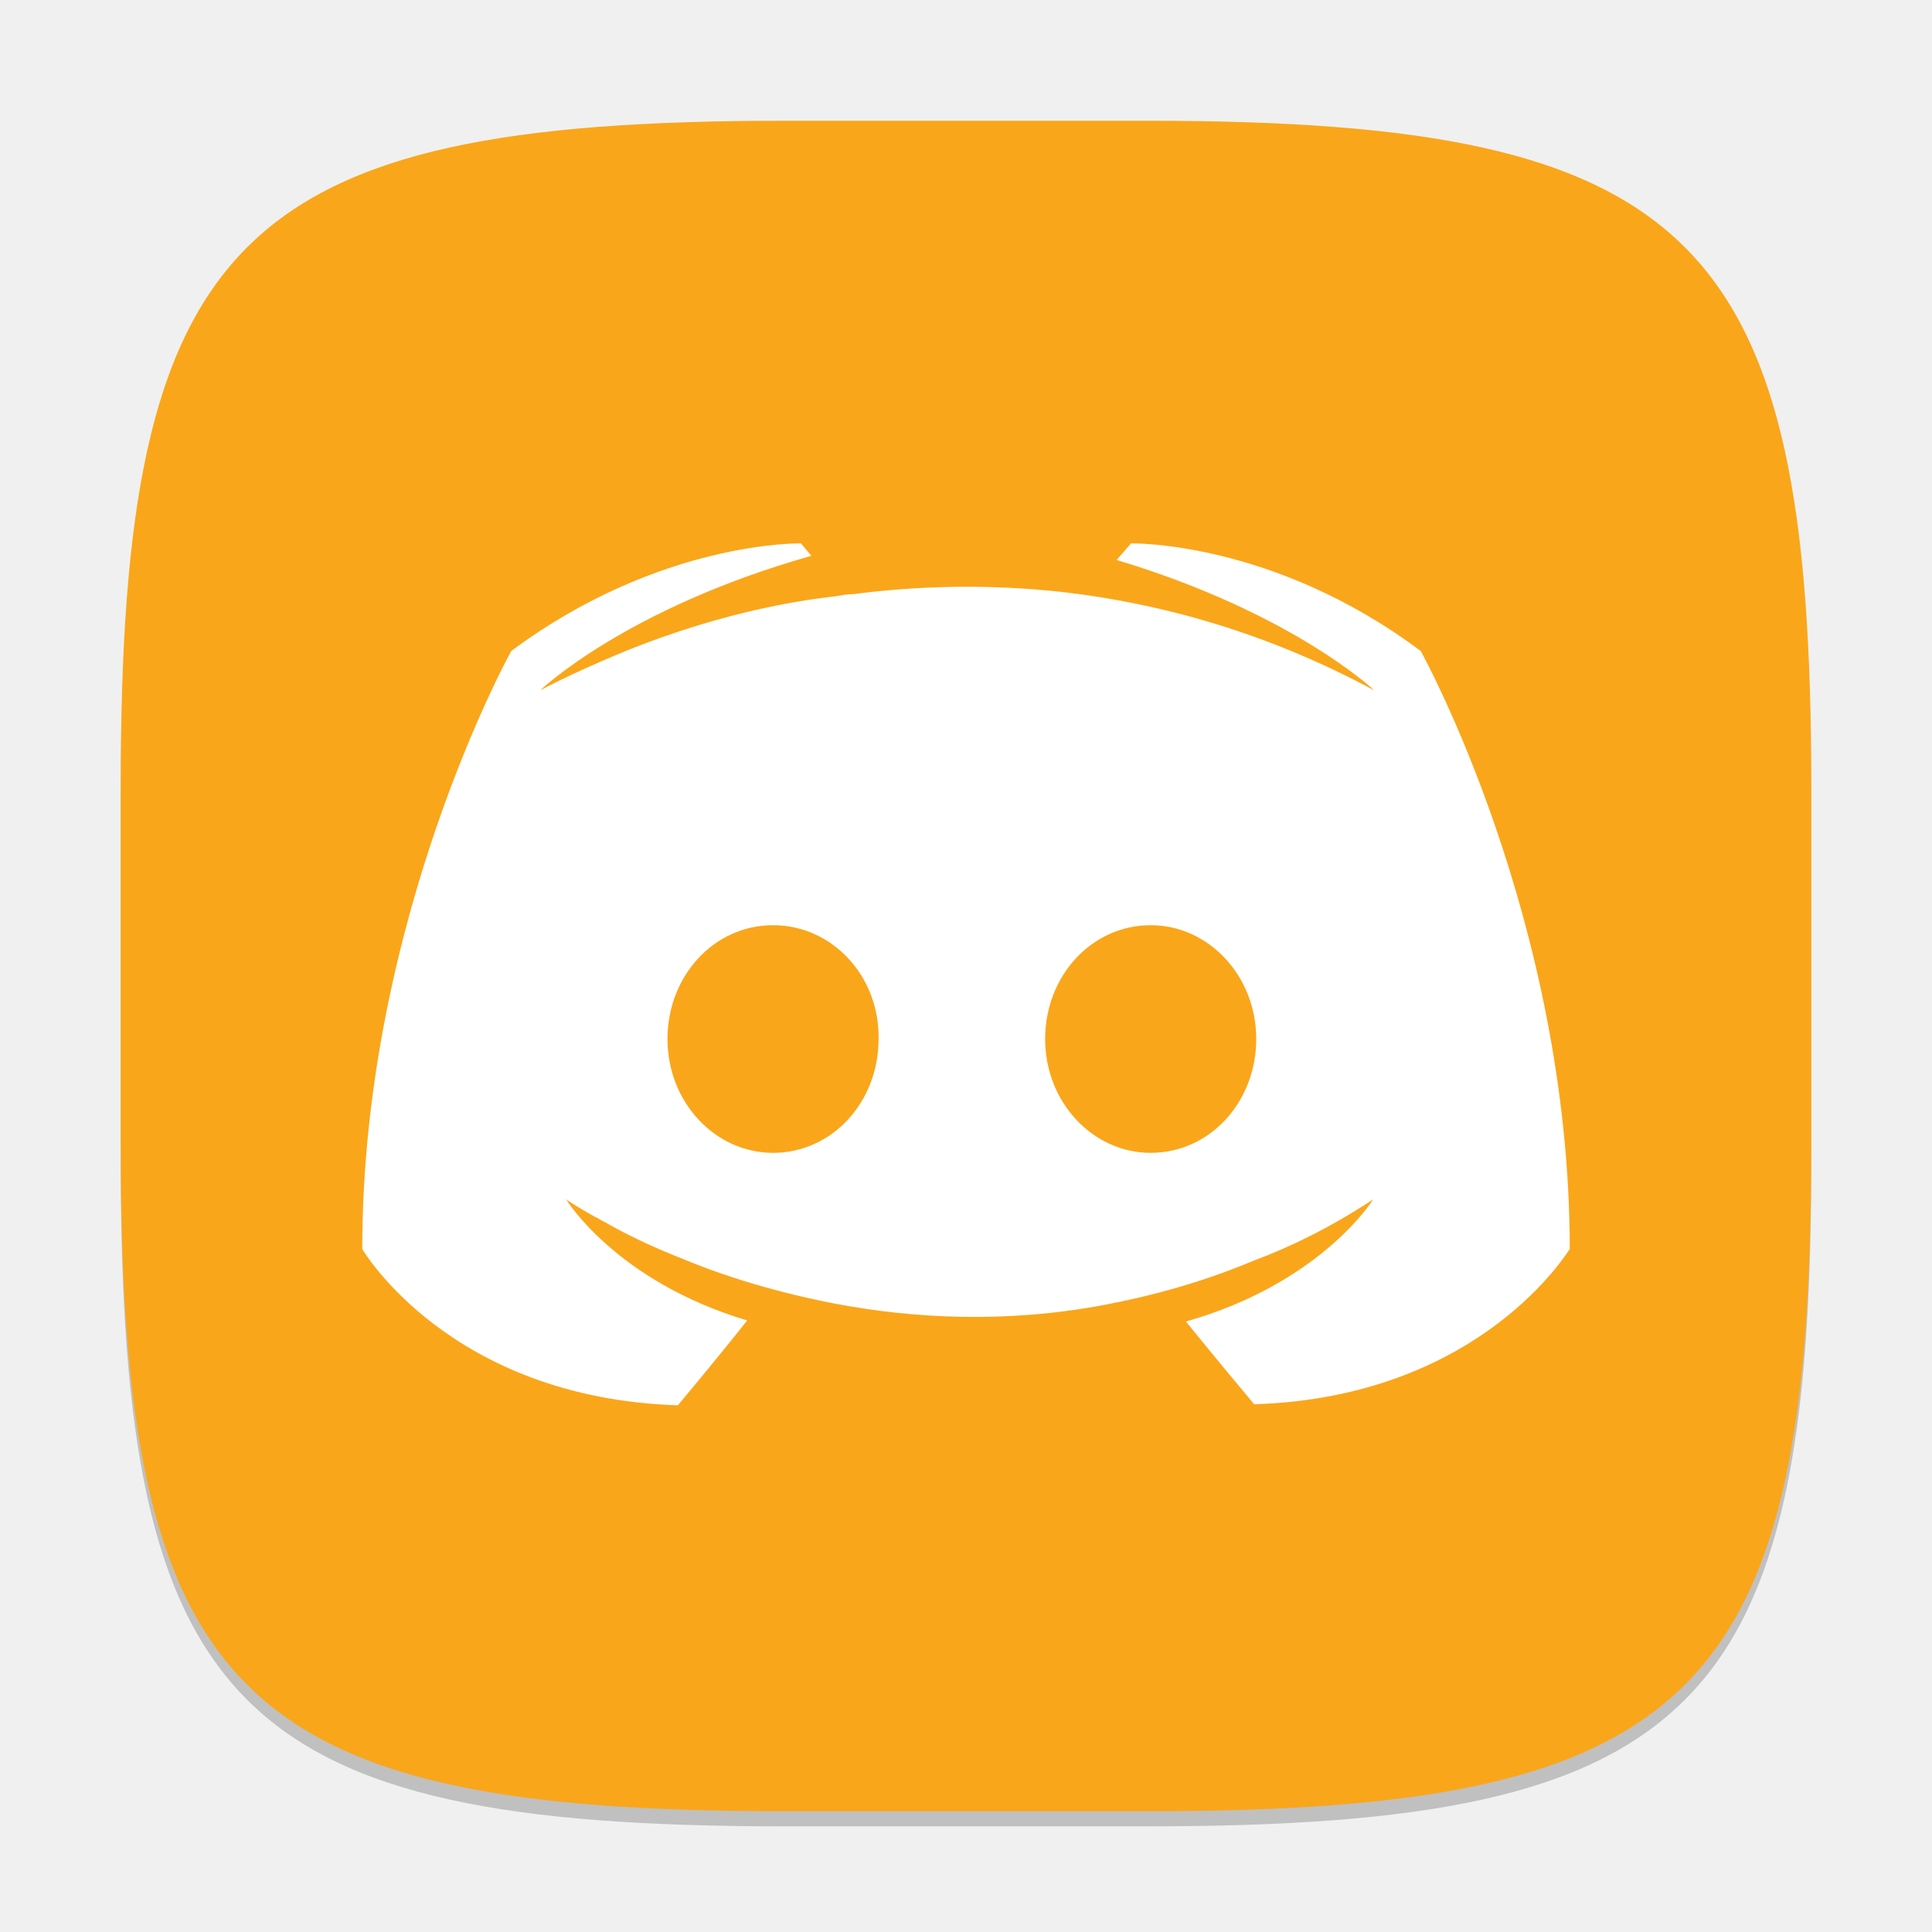
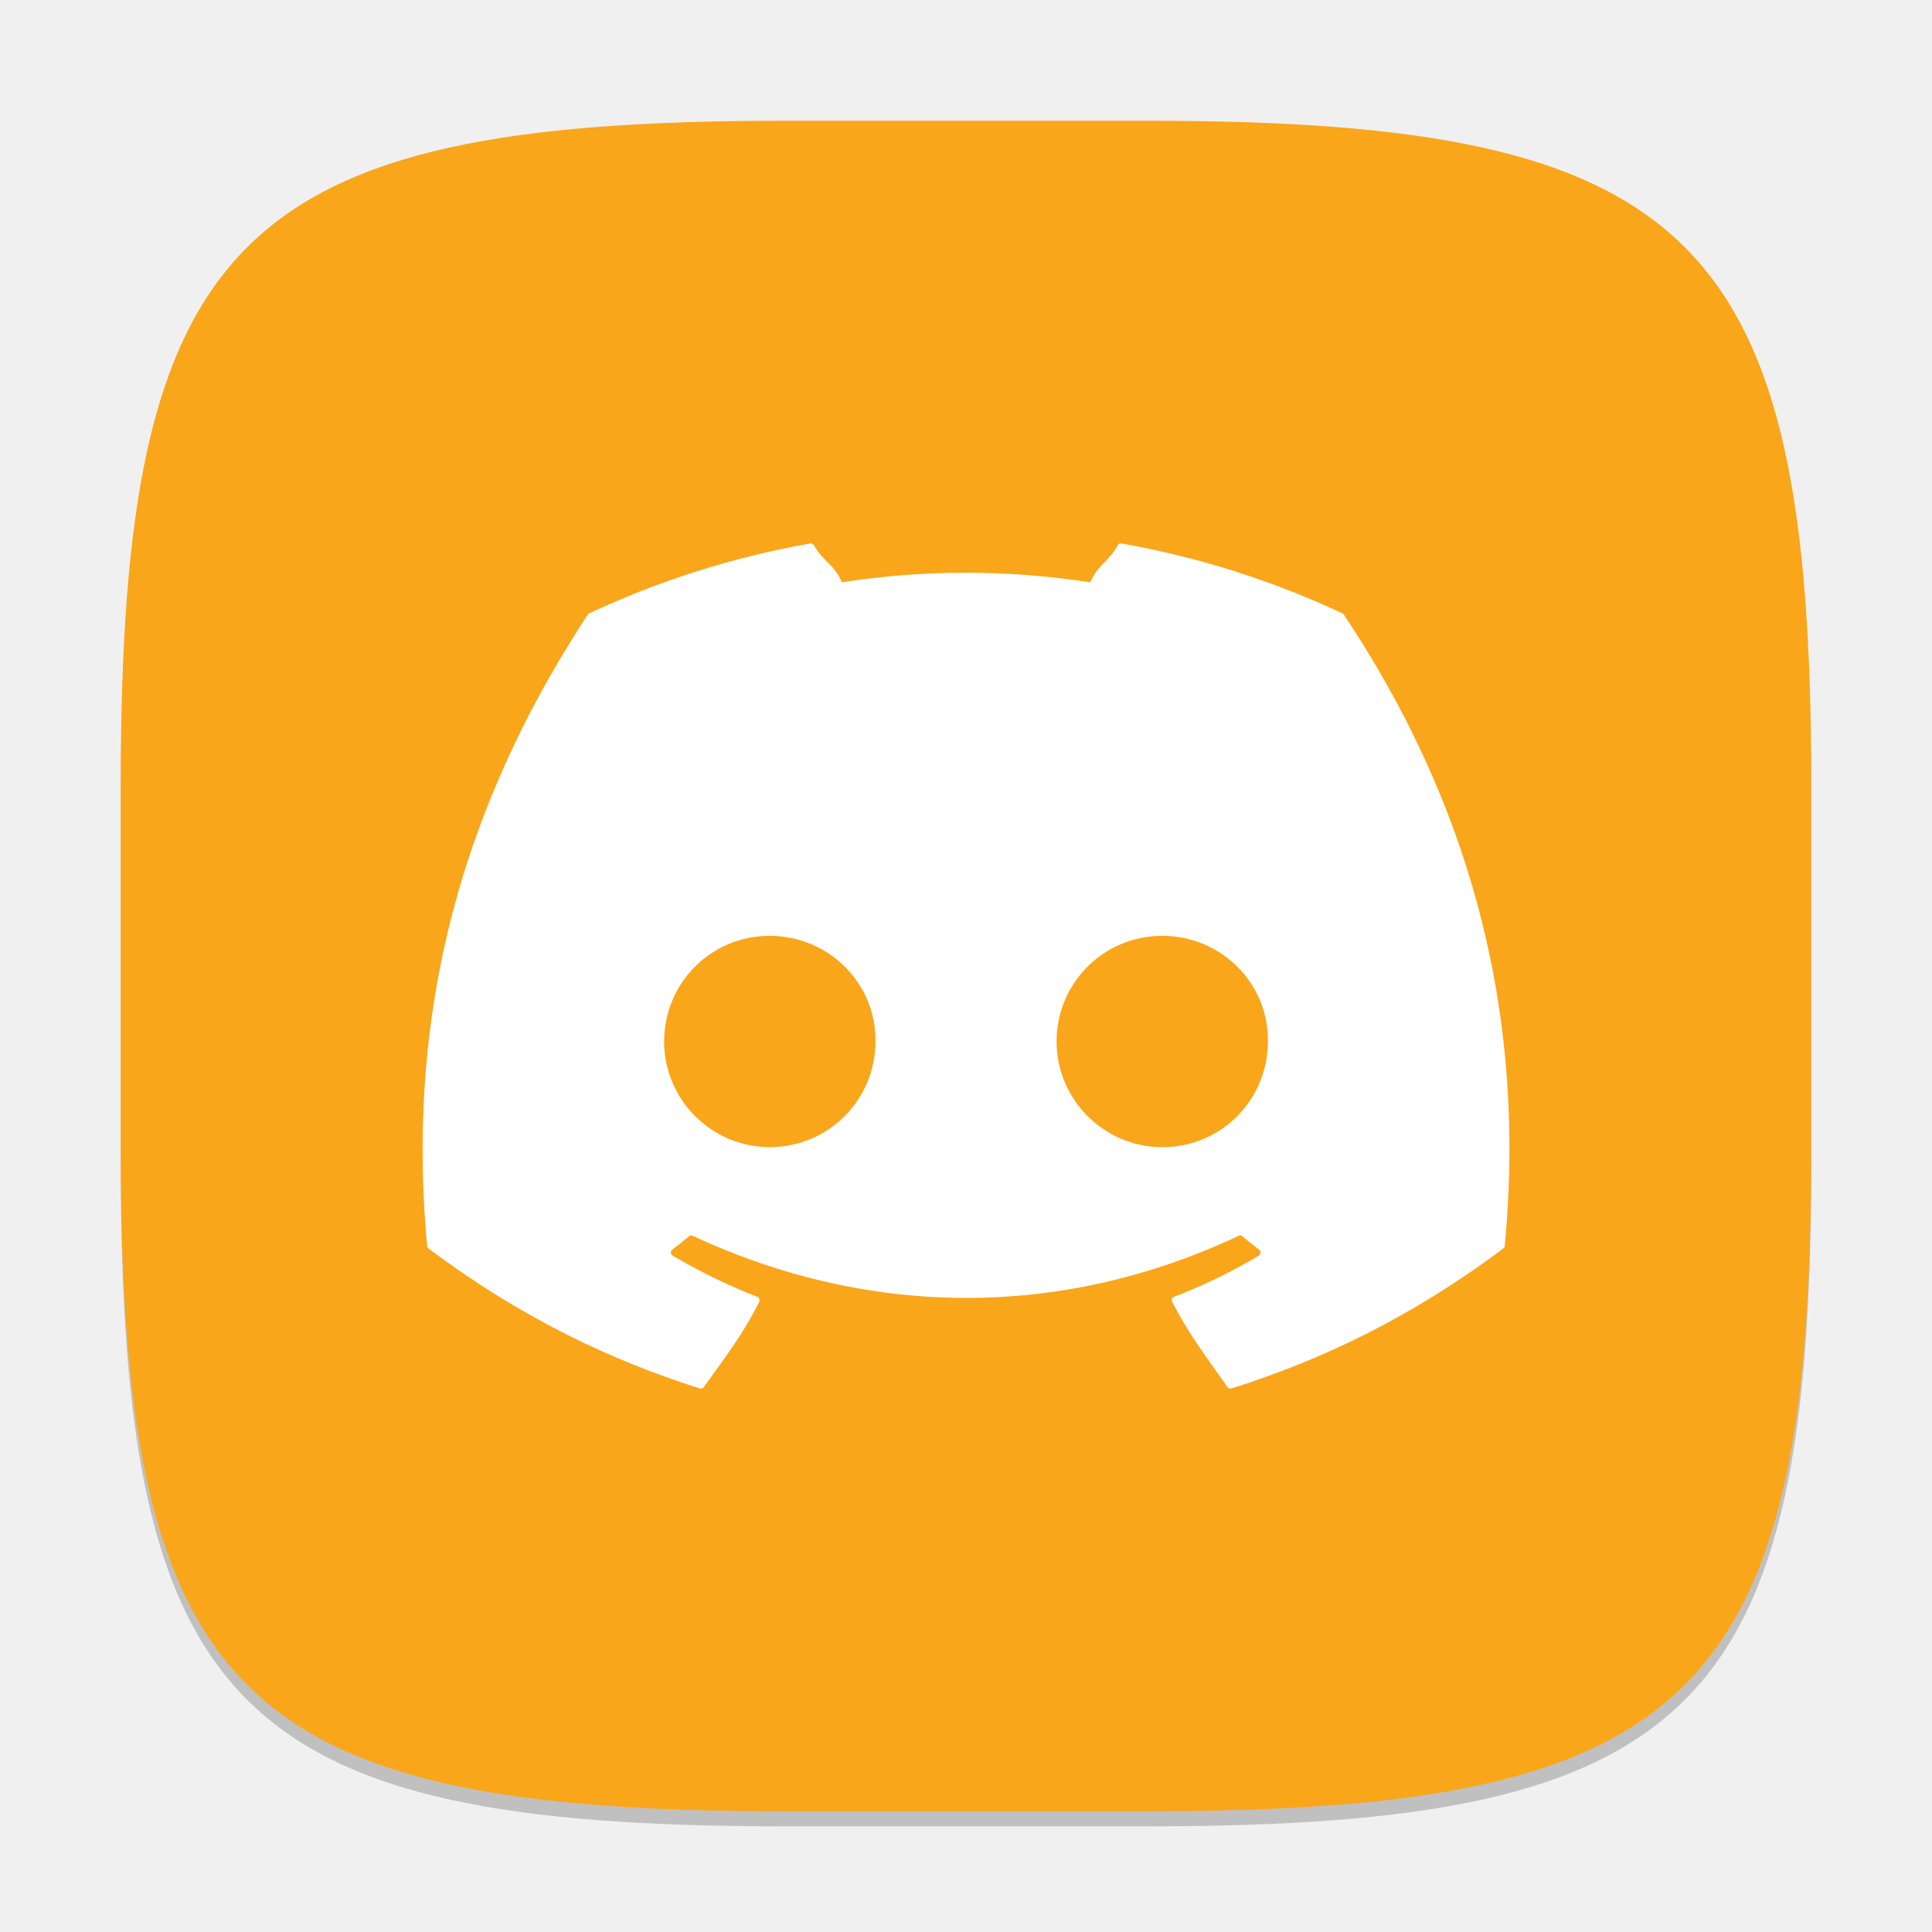
<svg xmlns="http://www.w3.org/2000/svg" width="128" height="128" viewBox="0 0 128 128" version="1.1" id="svg5">
  <defs id="defs2" />
  <path d="M 52,9 C 15.595,9 8,16.759 8,53 v 24 c 0,36.241 7.595,44 44,44 h 24 c 36.405,0 44,-7.759 44,-44 V 53 C 120,16.759 112.405,9 76,9" style="opacity:0.2;fill:#000000;stroke-width:4;stroke-linecap:round;stroke-linejoin:round" id="path563" />
  <path id="path530" style="fill:#faa61a;fill-opacity:1;stroke-width:4;stroke-linecap:round;stroke-linejoin:round" d="M 52,8 C 15.595,8 8,15.759 8,52 v 24 c 0,36.241 7.595,44 44,44 h 24 c 36.405,0 44,-7.759 44,-44 V 52 C 120,15.759 112.405,8 76,8 Z" />
-   <path d="m 53.066,36.001 0.686,0.823 c -12.339,3.496 -17.96,8.912 -17.96,8.912 0,0 1.507,-0.823 4.043,-1.92 7.335,-3.222 13.163,-4.044 15.562,-4.318 0.411,-0.069 0.754,-0.138 1.165,-0.138 4.182,-0.548 8.912,-0.685 13.848,-0.136 6.512,0.754 13.504,2.674 20.634,6.512 0,0 -5.416,-5.141 -17.07,-8.637 l 0.96,-1.098 c 0,0 9.392,-0.205 19.194,7.13 0,0 9.872,17.755 9.872,39.623 0,-0.068 -5.758,9.803 -20.908,10.283 0,0 -2.469,-2.948 -4.525,-5.484 8.98,-2.536 12.409,-8.09 12.409,-8.09 -2.811,1.851 -5.484,3.154 -7.883,4.045 -3.428,1.44 -6.718,2.331 -9.94,2.948 -6.581,1.234 -12.614,0.89 -17.755,-0.07 -3.907,-0.754 -7.267,-1.782 -10.078,-2.947 -1.577,-0.617 -3.29,-1.371 -5.003,-2.331 -0.205,-0.137 -0.412,-0.205 -0.617,-0.343 -0.137,-0.068 -0.206,-0.137 -0.274,-0.137 -1.234,-0.685 -1.919,-1.166 -1.919,-1.166 0,0 3.29,5.416 11.996,8.021 -2.057,2.605 -4.594,5.621 -4.594,5.621 C 29.758,92.624 24,82.753 24,82.753 24,60.885 33.872,43.13 33.872,43.13 c 9.871,-7.335 19.194,-7.13 19.194,-7.13 z m -1.85,25.296 c -3.907,0 -6.993,3.359 -6.993,7.541 0,4.182 3.154,7.541 6.993,7.541 3.907,0 6.992,-3.359 6.992,-7.541 0.068,-4.182 -3.084,-7.541 -6.992,-7.541 z m 25.021,0 c -3.907,0 -6.993,3.359 -6.993,7.541 0,4.182 3.154,7.541 6.993,7.541 3.907,0 6.992,-3.359 6.992,-7.541 0,-4.182 -3.153,-7.541 -6.992,-7.541 z" style="display:inline;fill:#ffffff;stroke-width:1.818;enable-background:new" id="path492" />
+   <path d="m 53.683,36.005 c -5.142,0.904 -10.064,2.485 -14.656,4.637 -0.04,0.018 -0.067,0.044 -0.09,0.082 -9.334,14.23 -11.895,28.112 -10.641,41.82 0.006,0.067 0.043,0.131 0.094,0.172 6.158,4.615 12.122,7.416 17.977,9.273 0.094,0.029 0.194,-0.004 0.254,-0.082 1.385,-1.93 2.621,-3.524 3.68,-5.664 0.062,-0.125 0.002,-0.275 -0.125,-0.324 -1.958,-0.758 -3.82,-1.681 -5.613,-2.73 -0.142,-0.085 -0.158,-0.291 -0.027,-0.391 0.377,-0.289 0.757,-0.591 1.117,-0.895 0.065,-0.055 0.158,-0.066 0.234,-0.031 11.783,5.49 24.54,5.49 36.184,0 0.077,-0.038 0.162,-0.028 0.23,0.027 0.36,0.303 0.741,0.61 1.121,0.898 0.13,0.099 0.118,0.306 -0.023,0.391 -1.794,1.07 -3.656,1.975 -5.617,2.73 -0.128,0.05 -0.184,0.199 -0.121,0.324 1.081,2.137 2.313,3.73 3.672,5.66 0.057,0.082 0.16,0.115 0.254,0.086 5.883,-1.857 11.85,-4.658 18.008,-9.273 0.054,-0.041 0.092,-0.105 0.098,-0.172 1.501,-15.848 -2.522,-29.608 -10.652,-41.812 -0.02,-0.041 -0.05,-0.072 -0.09,-0.09 -4.589,-2.149 -9.507,-3.73 -14.652,-4.637 -0.094,-0.018 -0.19,0.022 -0.238,0.109 -0.633,1.149 -1.329,1.287 -1.82,2.465 -5.534,-0.845 -11.044,-0.845 -16.465,0 -0.491,-1.204 -1.216,-1.316 -1.852,-2.465 -0.048,-0.085 -0.145,-0.124 -0.238,-0.109 z m -2.691,25.996 c 3.929,0 7.069,3.169 7.008,7 0,3.859 -3.11,7 -7.008,7 -3.837,0 -6.992,-3.141 -6.992,-7 0,-3.859 3.094,-7 6.992,-7 z m 26.008,0 c 3.929,0 7.061,3.169 7,7 0,3.859 -3.071,7 -7,7 -3.837,0 -7,-3.141 -7,-7 0,-3.859 3.102,-7 7,-7 z" style="fill:#ffffff;stroke-width:2" id="path3158" />
</svg>
